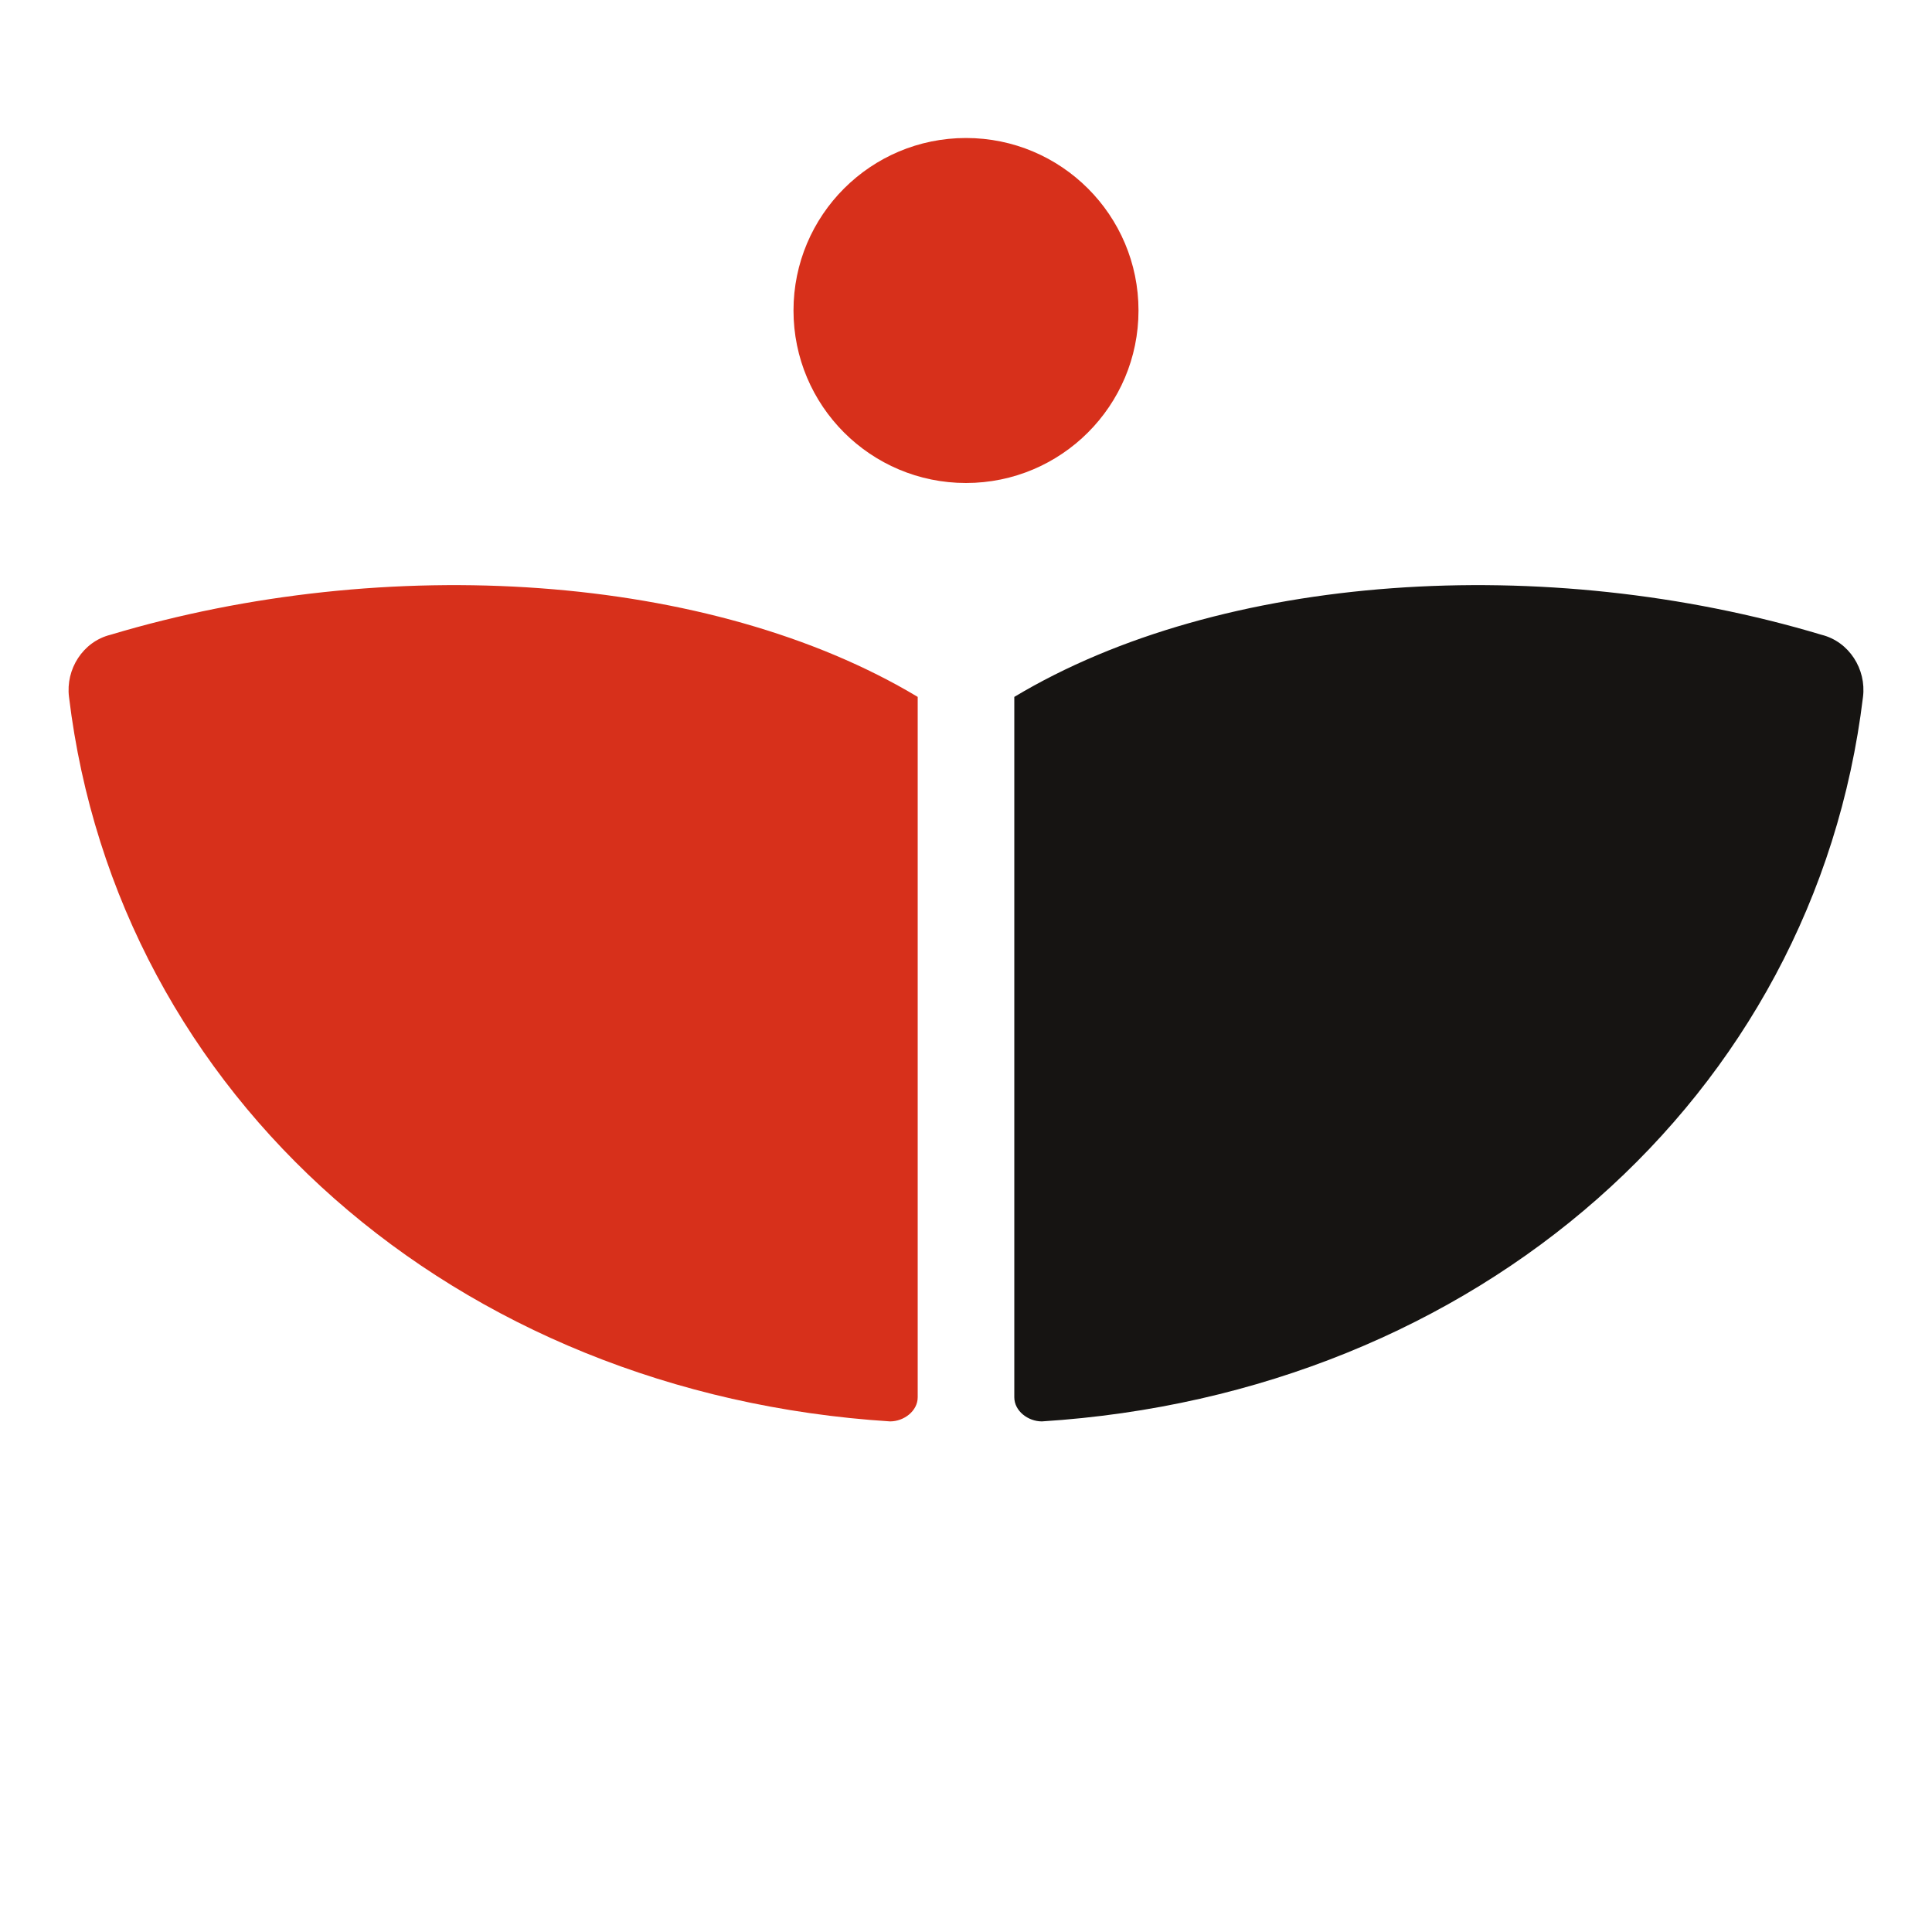
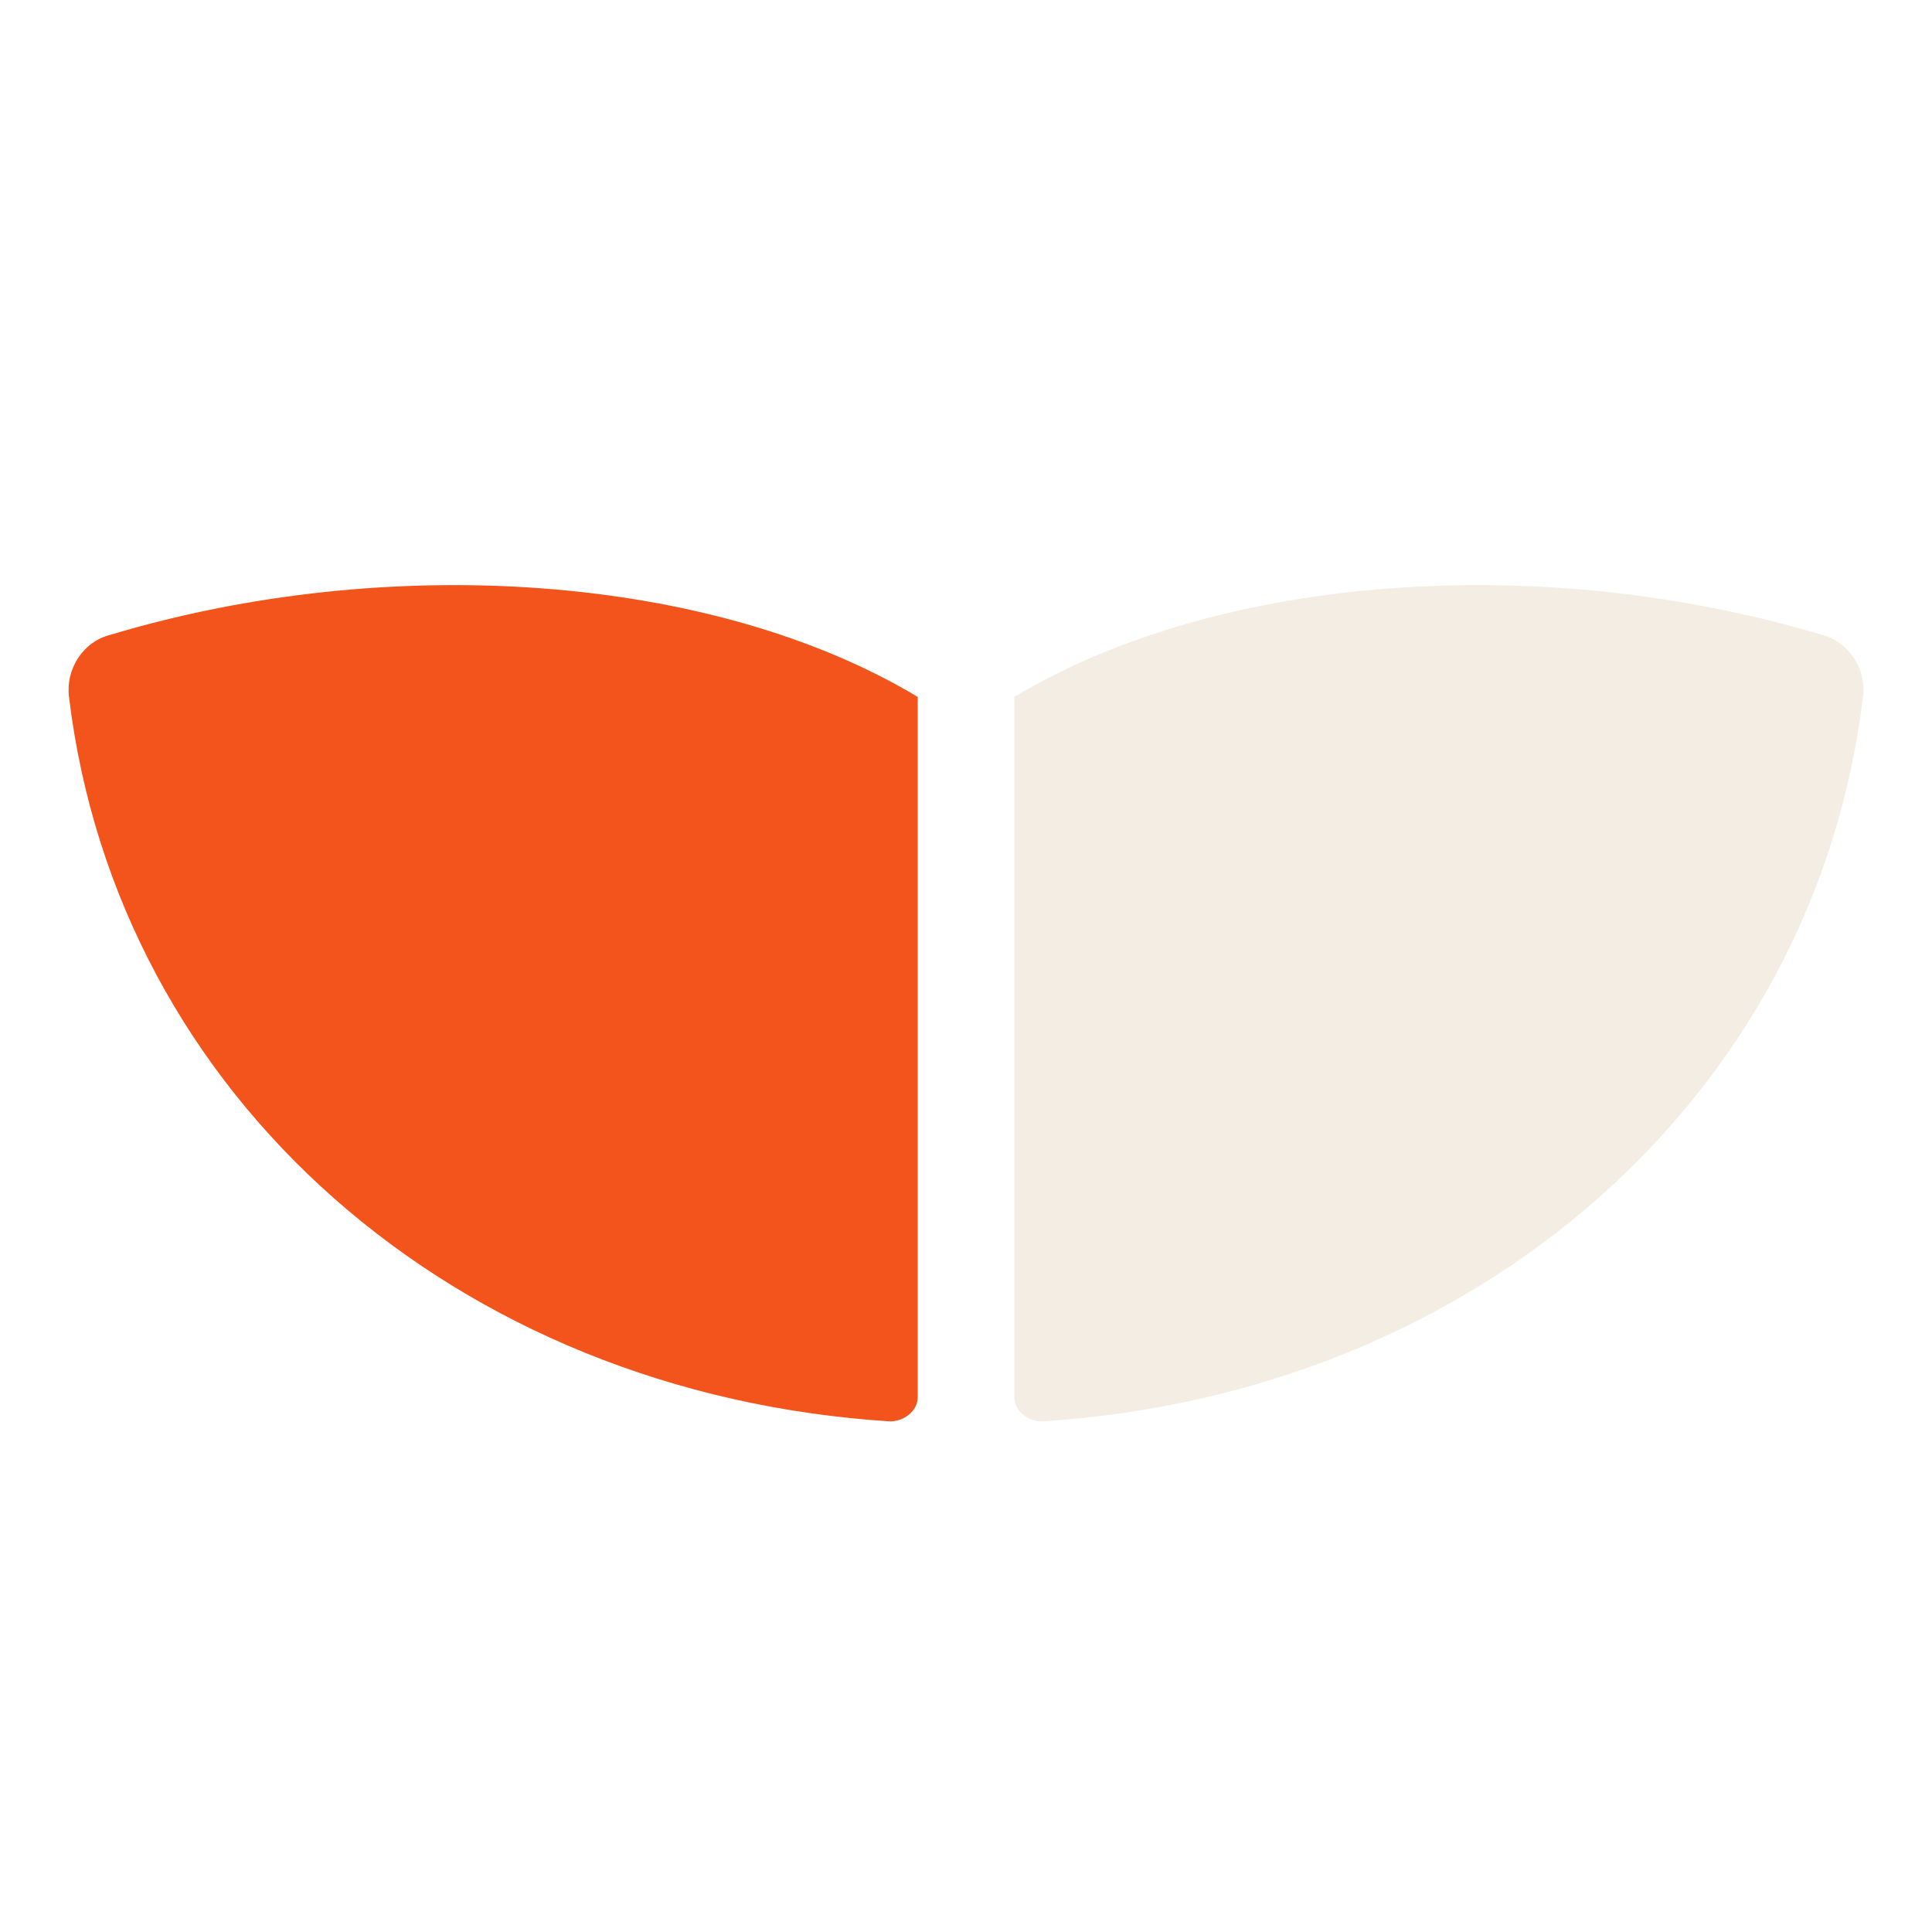
<svg xmlns="http://www.w3.org/2000/svg" viewBox="4 4 56 56" role="img" aria-label="Tobis Kochbuch">
-   <path d="M30.6 24.2C24.6 20.6 15.2 20 7.2 22.4C6.4 22.6 5.9 23.4 6 24.2C7.4 35.8 17.2 44.4 29.8 45.2C30.2 45.2 30.6 44.9 30.6 44.5Z" fill="#D7301B" />
-   <path d="M33.4 24.2C39.4 20.6 48.8 20 56.8 22.4C57.6 22.6 58.1 23.4 58 24.2C56.6 35.8 46.8 44.4 34.2 45.2C33.8 45.2 33.4 44.9 33.4 44.5Z" fill="#161412" />
-   <circle cx="32" cy="13" r="5" fill="#D7301B" />
+   <path d="M30.6 24.2C24.6 20.6 15.2 20 7.2 22.4C6.4 22.6 5.9 23.4 6 24.2C7.4 35.8 17.2 44.4 29.8 45.2C30.2 45.2 30.6 44.9 30.6 44.5Z" fill="#F2541B" />
+   <path d="M33.4 24.2C39.4 20.6 48.8 20 56.8 22.4C57.6 22.6 58.1 23.4 58 24.2C56.6 35.8 46.8 44.4 34.2 45.2C33.8 45.2 33.4 44.9 33.4 44.5Z" fill="#F3EDE4" />
</svg>
